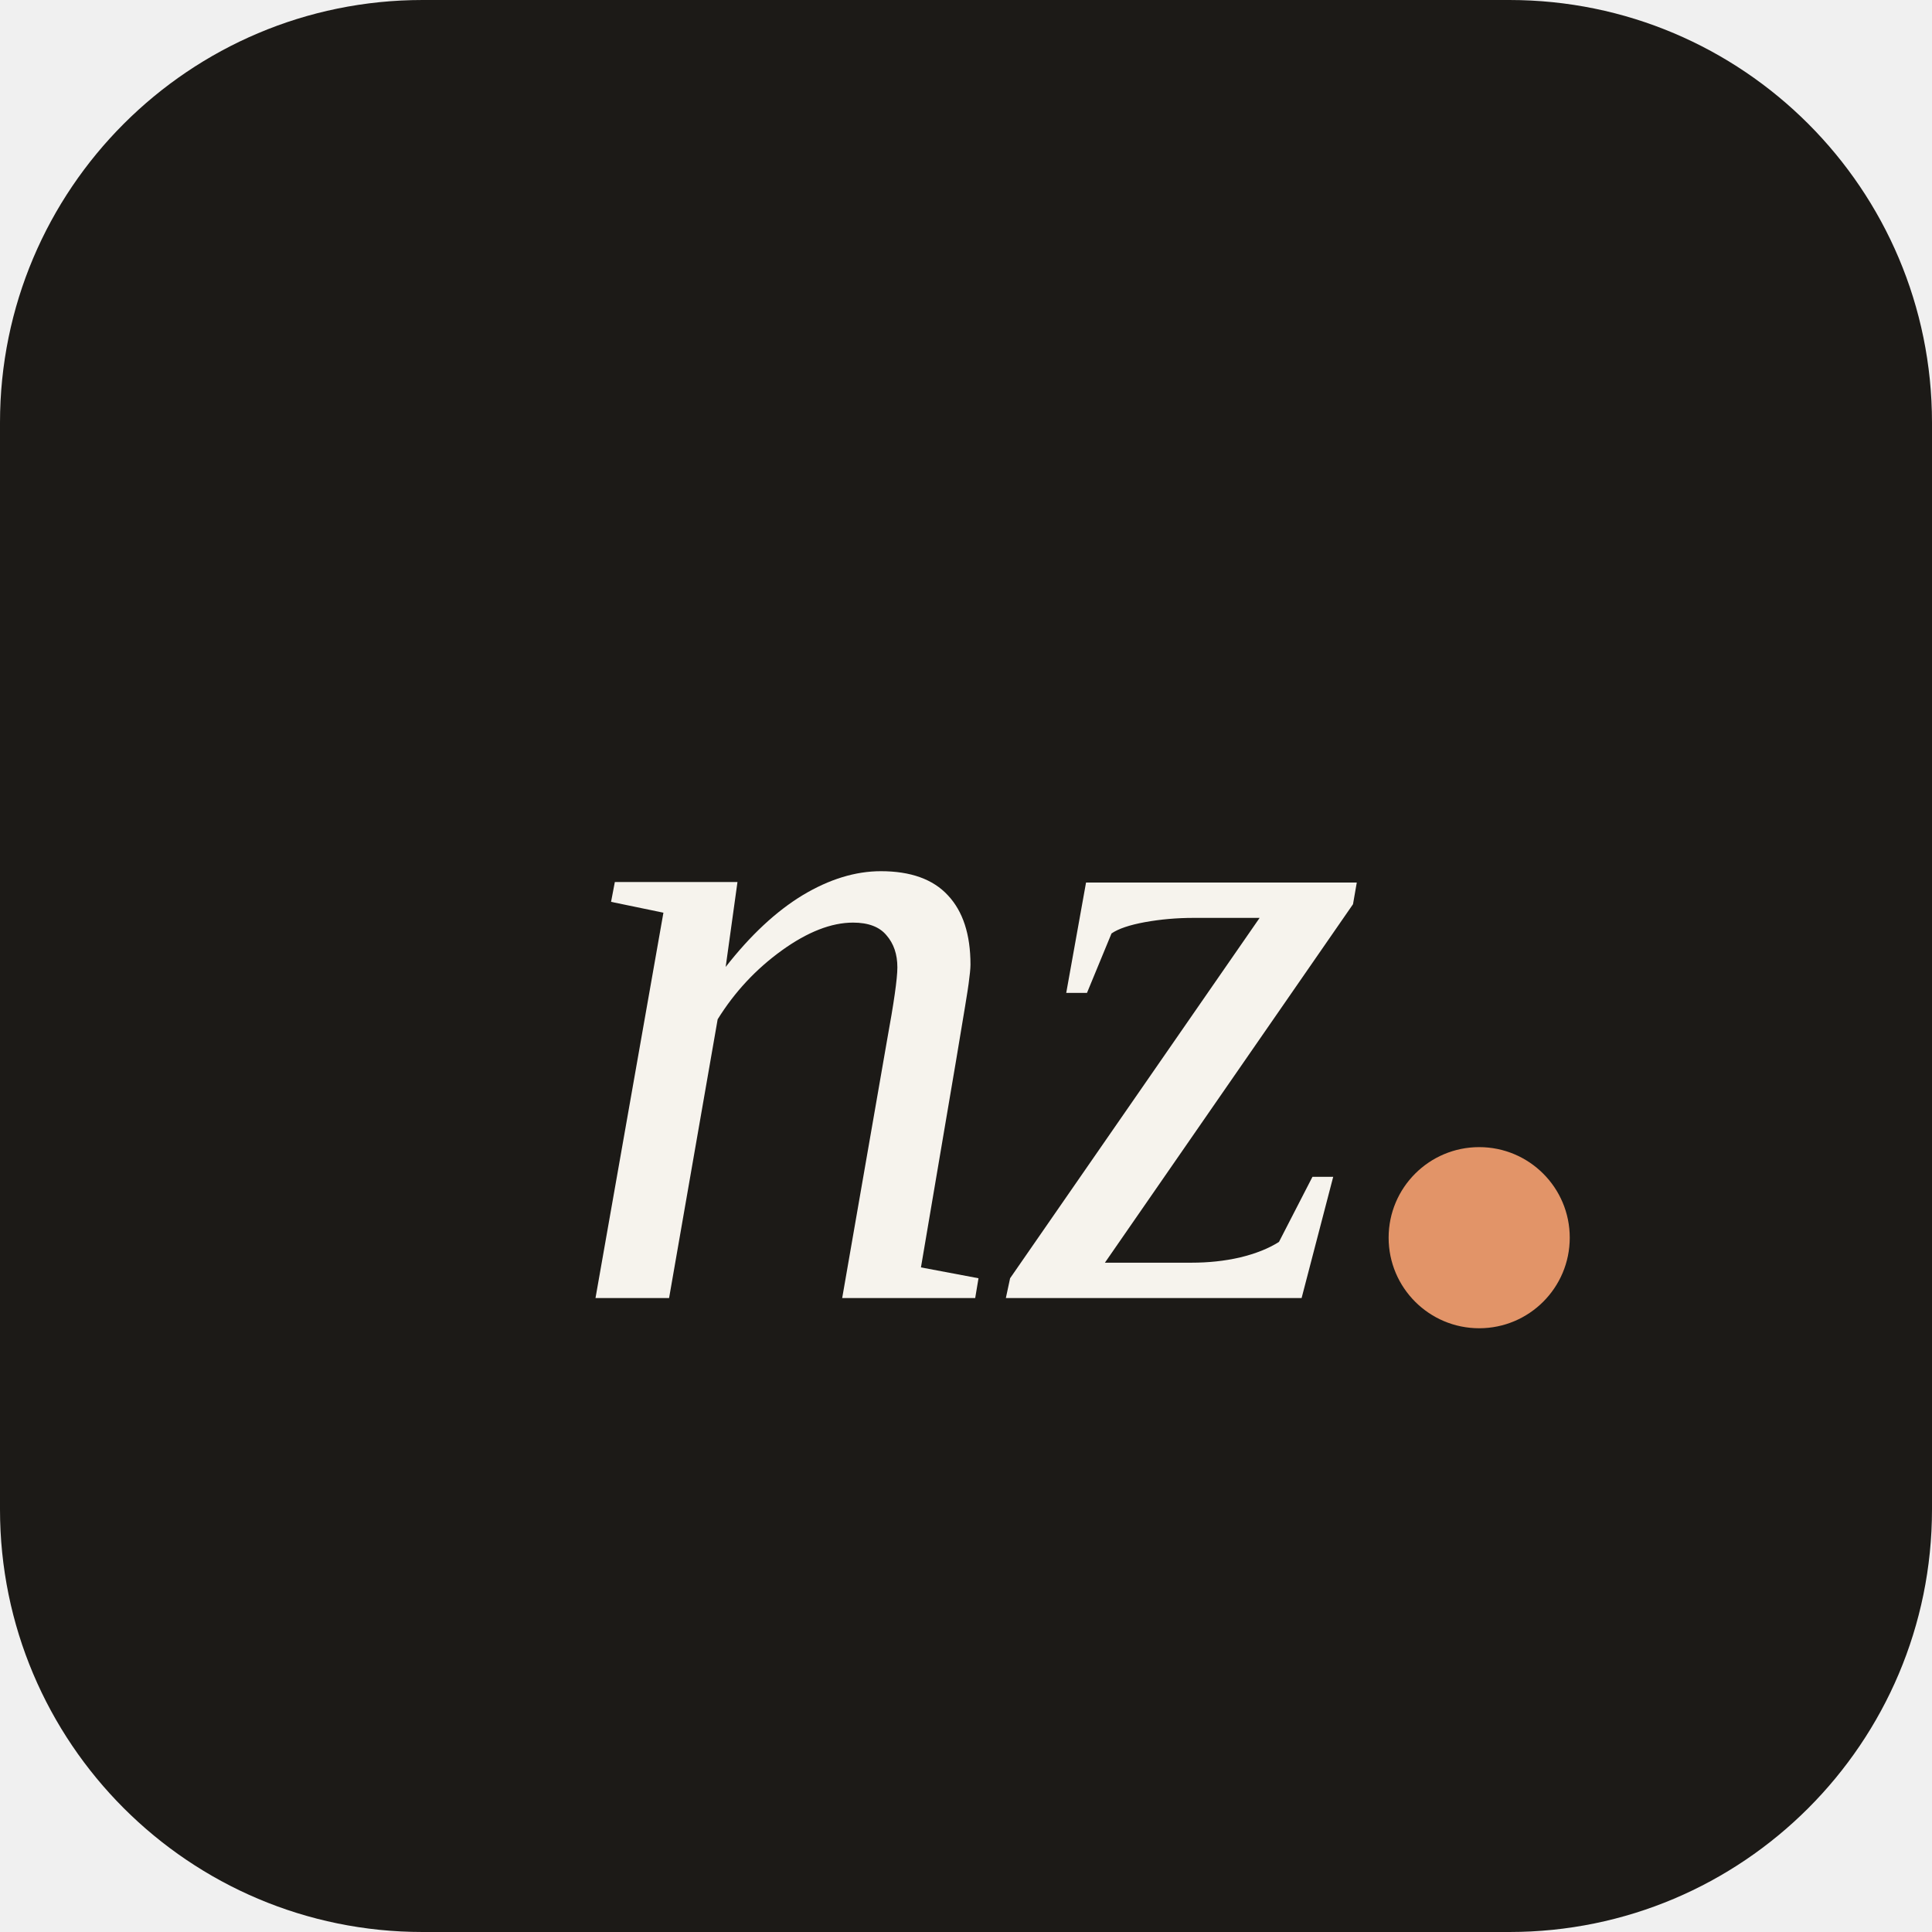
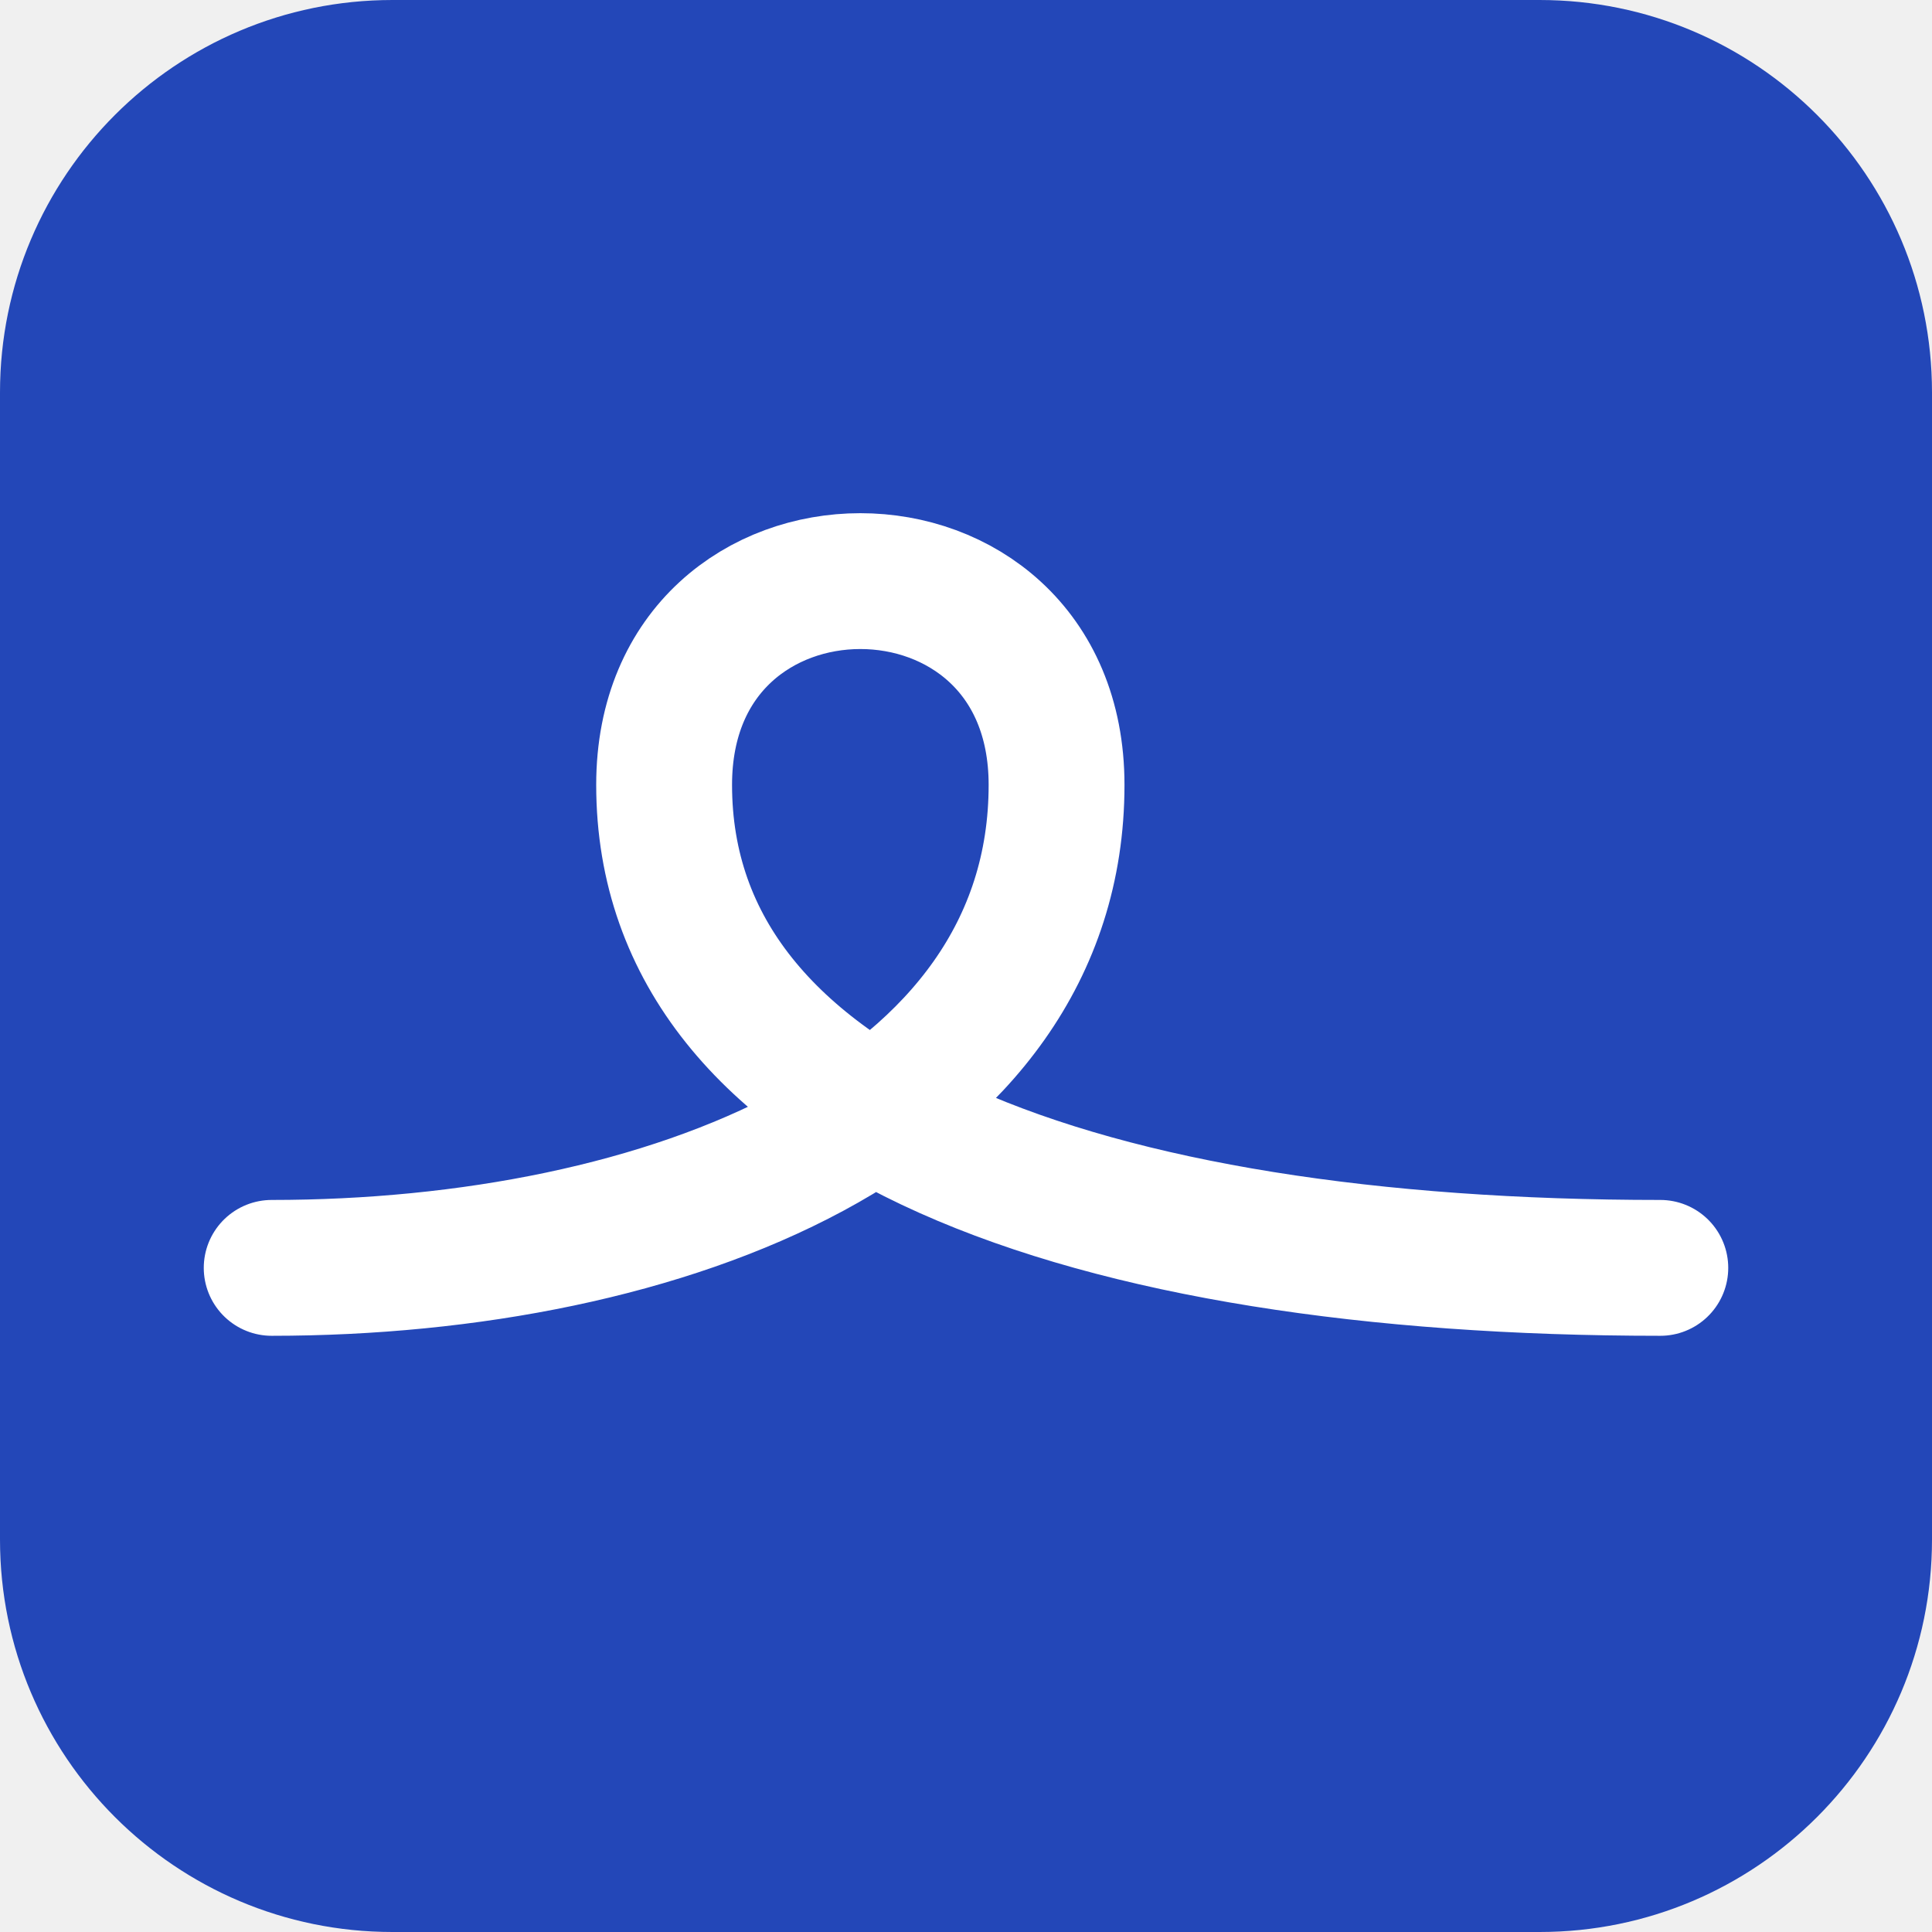
<svg xmlns="http://www.w3.org/2000/svg" viewBox="0 0 64 64">
-   <rect width="64" height="64" rx="14" fill="#1c1a17" />
-   <text x="32" y="43" text-anchor="middle" font-family="Georgia, 'Times New Roman', serif" font-size="30" font-style="italic" fill="#f6f3ed">nz</text>
-   <circle cx="49" cy="41" r="3" fill="#e29468" />
+   <rect width="64" height="64" rx="13" fill="#2347b8" />
+   <path d="M9 42 C 22 42 35 37 35 26 C 35 17 22 17 22 26 C 22 37 36 42 55 42" fill="none" stroke="#fff" stroke-width="4.5" stroke-linecap="round" stroke-linejoin="round" />
</svg>
